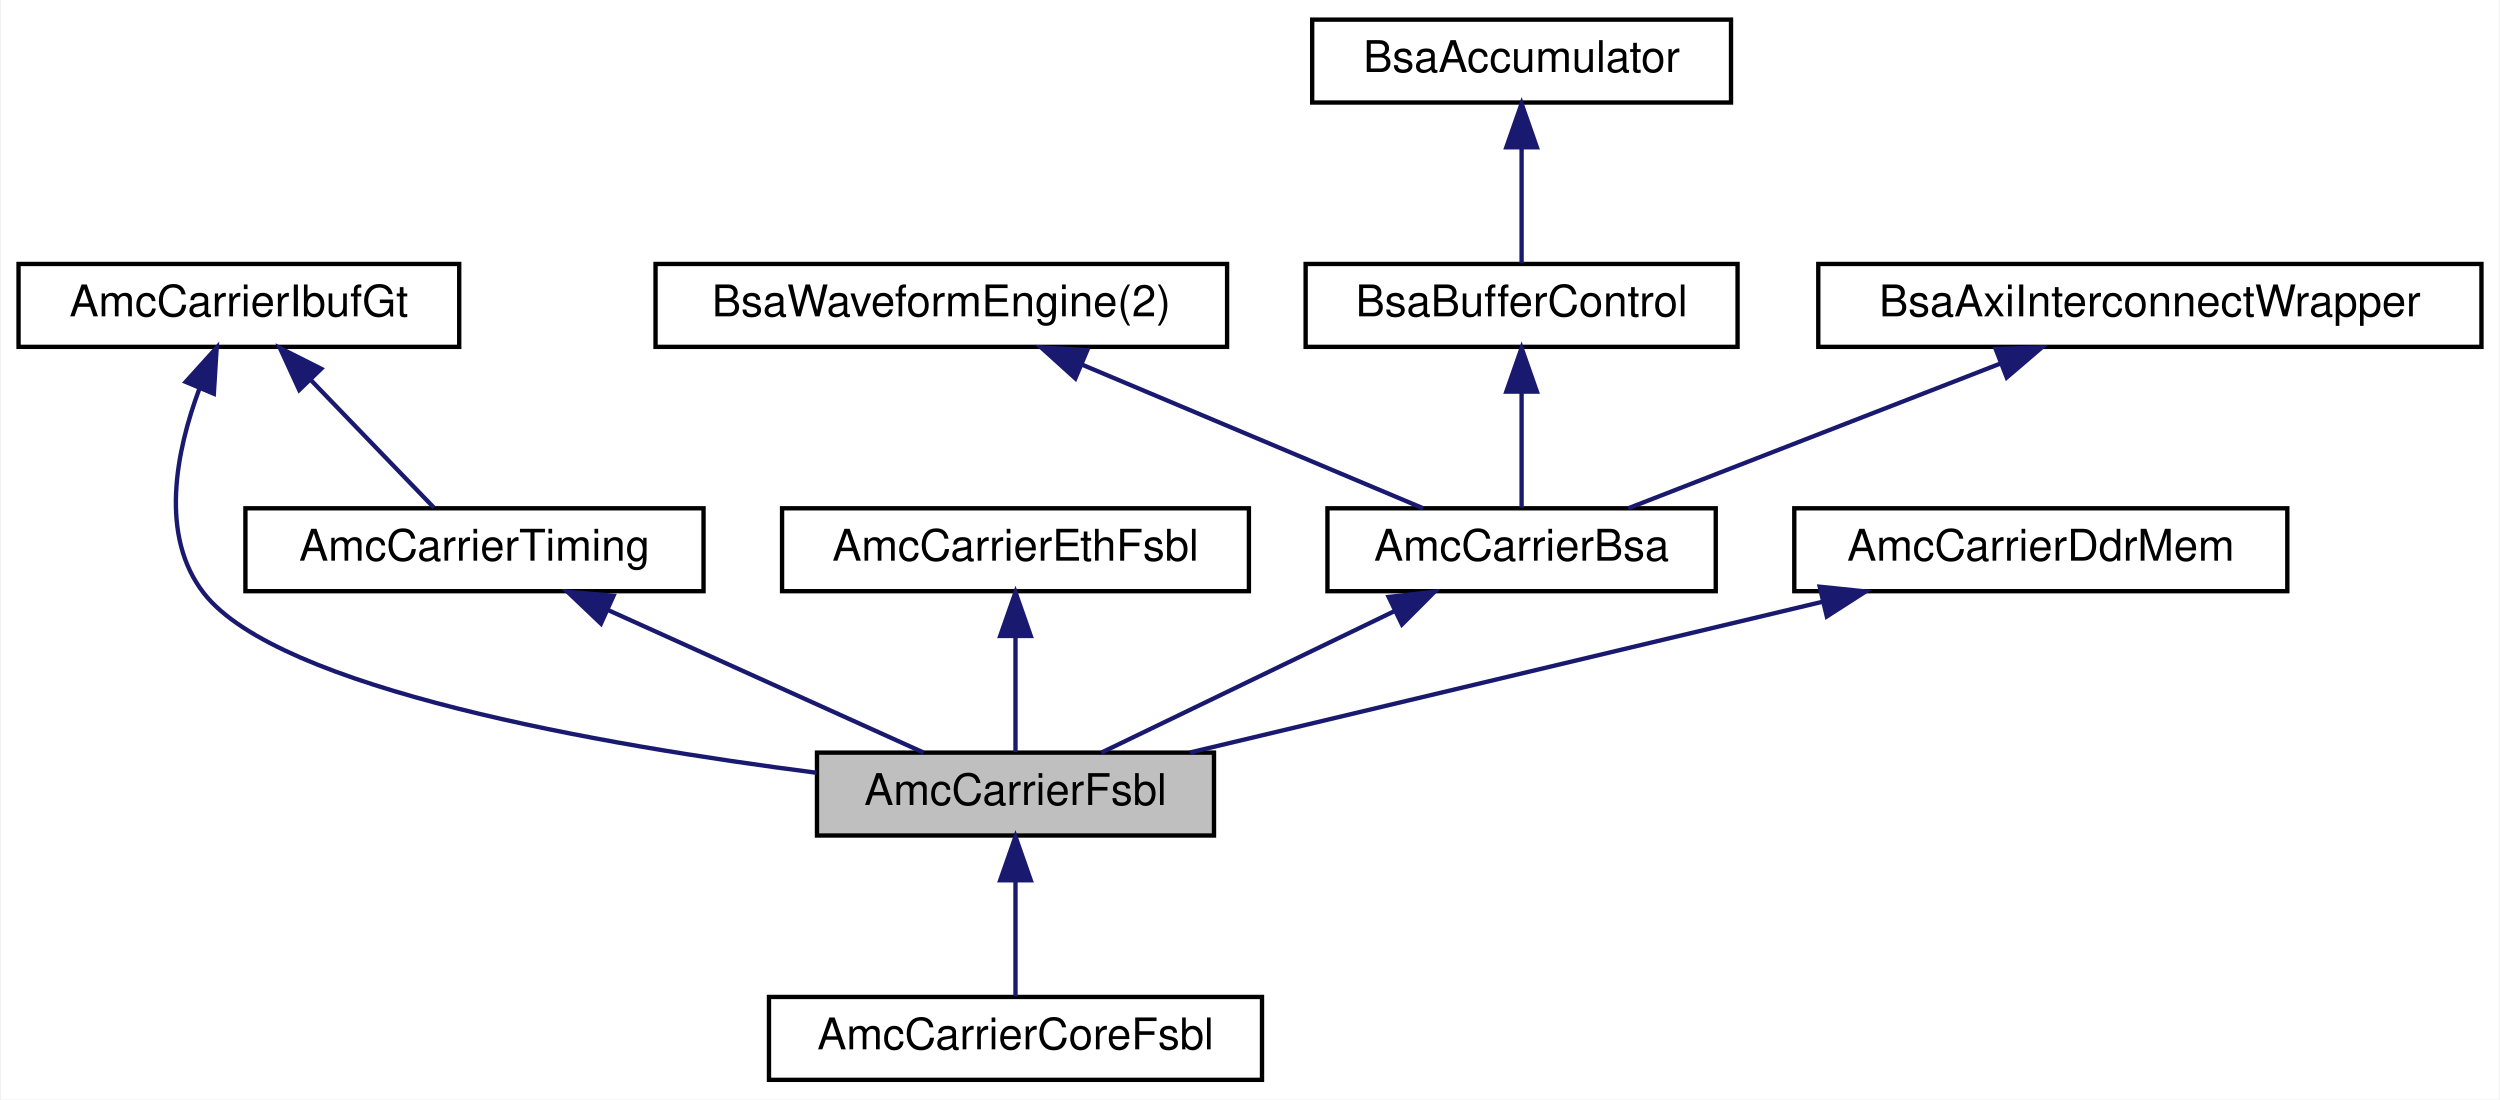
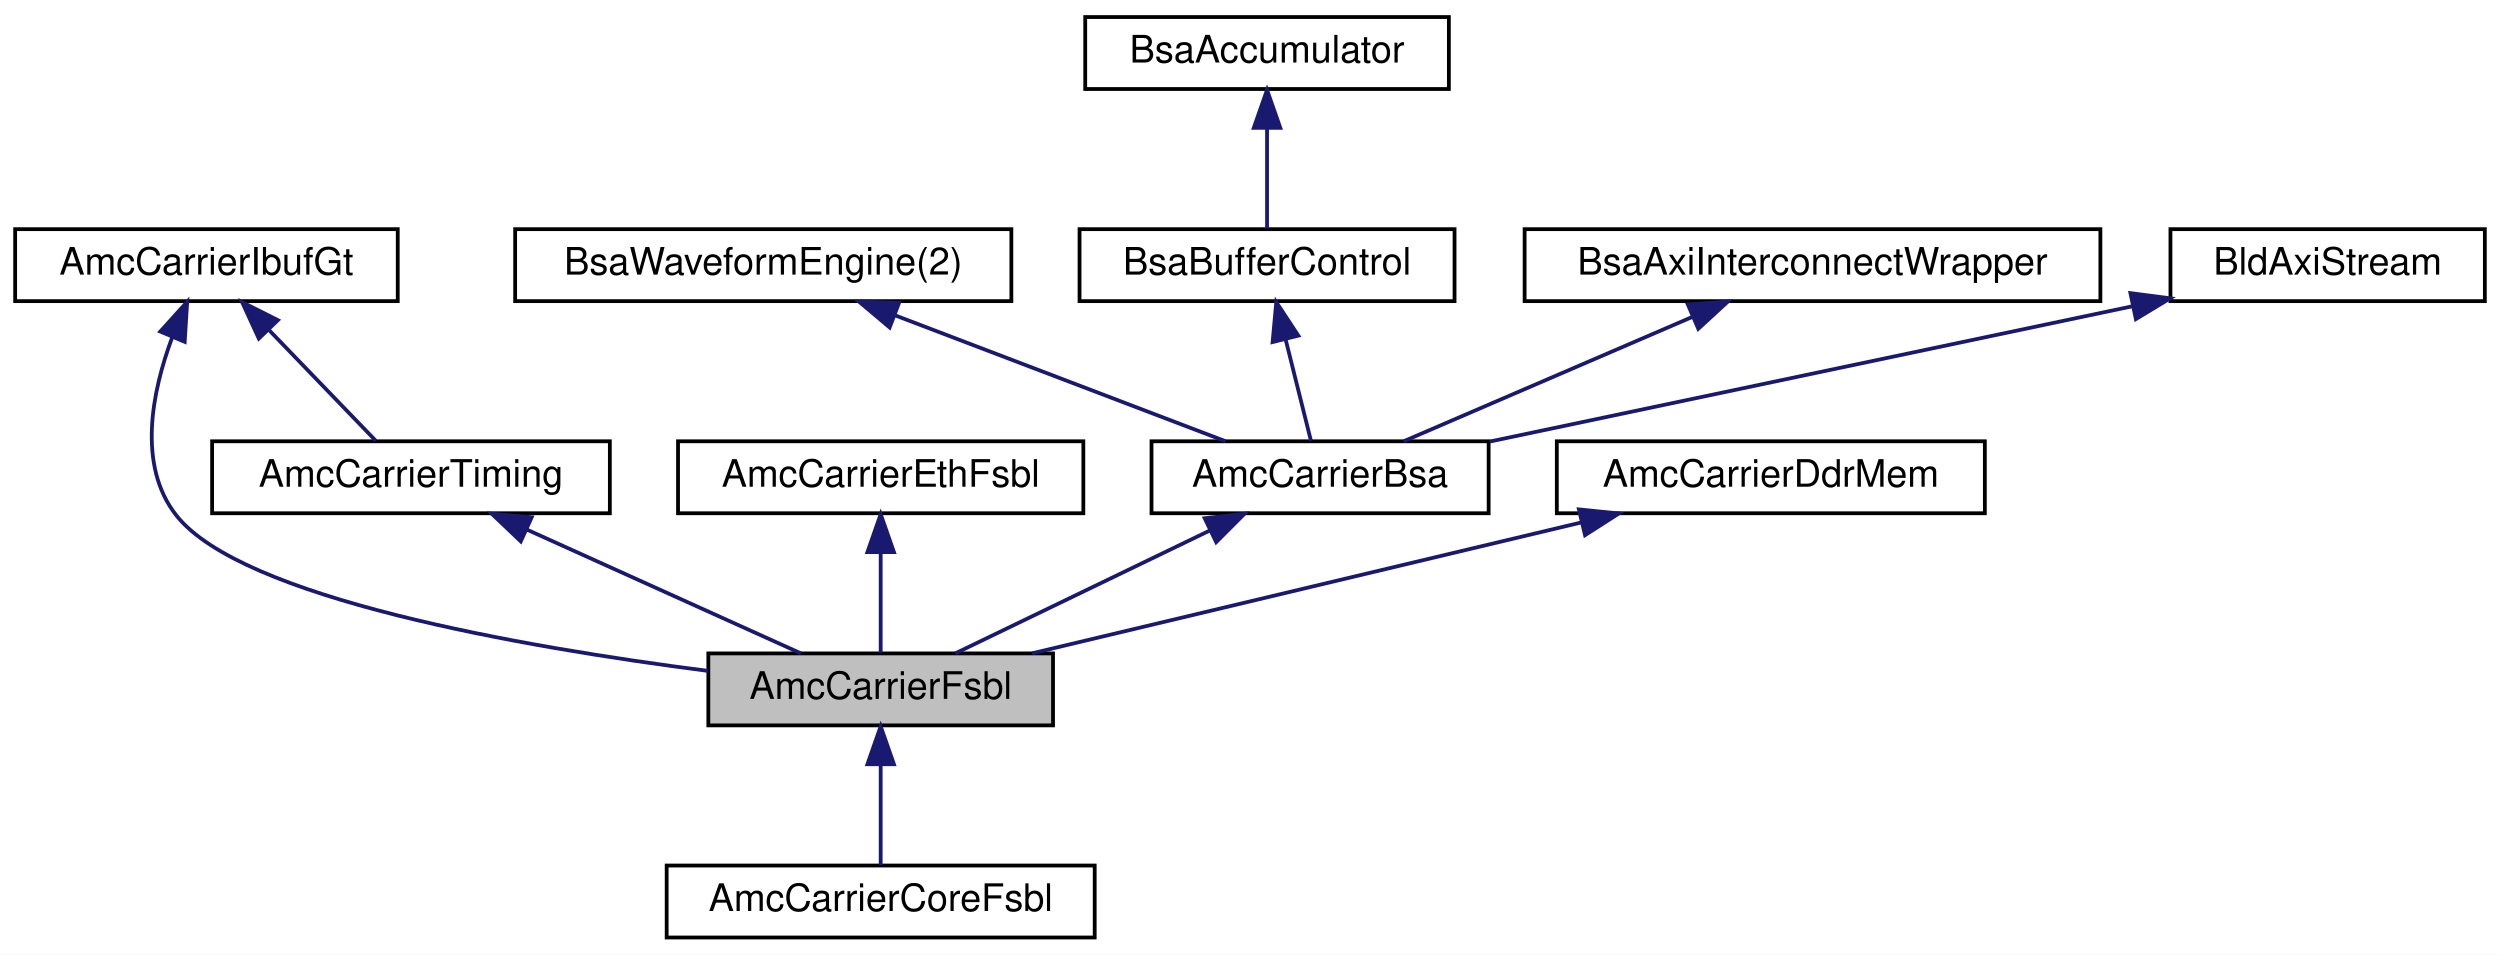
- <svg xmlns="http://www.w3.org/2000/svg" xmlns:xlink="http://www.w3.org/1999/xlink" width="573pt" height="252pt" viewBox="0.00 0.00 572.50 252.00">
+ <svg xmlns="http://www.w3.org/2000/svg" xmlns:xlink="http://www.w3.org/1999/xlink" width="660pt" height="252pt" viewBox="0.00 0.00 660.00 252.00">
  <g id="graph0" class="graph" transform="scale(1 1) rotate(0) translate(4 248)">
-     <polygon fill="#ffffff" stroke="transparent" points="-4,4 -4,-248 568.5,-248 568.5,4 -4,4" />
+     <polygon fill="#ffffff" stroke="transparent" points="-4,4 -4,-248 656,-248 656,4 -4,4" />
    <g id="node1" class="node">
      <polygon fill="#bfbfbf" stroke="#000000" points="183,-56.5 183,-75.5 274,-75.5 274,-56.5 183,-56.5" />
      <text text-anchor="middle" x="228.5" y="-63.5" font-family="Helvetica,sans-Serif" font-size="10.00" fill="#000000">AmcCarrierFsbl</text>
    </g>
-     <g id="node11" class="node">
-       <g id="a_node11">
+     <g id="node12" class="node">
+       <g id="a_node12">
        <a xlink:href="classAmcCarrierCoreFsbl.html" target="_top" xlink:title="AmcCarrierCoreFsbl">
          <polygon fill="#ffffff" stroke="#000000" points="172,-.5 172,-19.5 285,-19.5 285,-.5 172,-.5" />
          <text text-anchor="middle" x="228.5" y="-7.5" font-family="Helvetica,sans-Serif" font-size="10.00" fill="#000000">AmcCarrierCoreFsbl</text>
        </a>
      </g>
    </g>
-     <g id="edge11" class="edge">
+     <g id="edge12" class="edge">
      <path fill="none" stroke="#191970" d="M228.5,-46.157C228.5,-37.155 228.5,-26.92 228.5,-19.643" />
      <polygon fill="#191970" stroke="#191970" points="225,-46.245 228.5,-56.245 232,-46.246 225,-46.245" />
    </g>
    <g id="node2" class="node">
      <g id="a_node2">
        <a xlink:href="classAmcCarrierIbufGt.html" target="_top" xlink:title="AmcCarrierIbufGt">
          <polygon fill="#ffffff" stroke="#000000" points="0,-168.5 0,-187.5 101,-187.5 101,-168.5 0,-168.5" />
          <text text-anchor="middle" x="50.5" y="-175.5" font-family="Helvetica,sans-Serif" font-size="10.00" fill="#000000">AmcCarrierIbufGt</text>
        </a>
      </g>
    </g>
    <g id="edge1" class="edge">
      <path fill="none" stroke="#191970" d="M41.456,-158.922C36.112,-144.56 32.195,-125.164 42.5,-112 59.621,-90.129 133.557,-77.217 182.897,-70.883" />
      <polygon fill="#191970" stroke="#191970" points="38.311,-160.471 45.417,-168.329 44.762,-157.754 38.311,-160.471" />
    </g>
    <g id="node4" class="node">
      <g id="a_node4">
        <a xlink:href="classAmcCarrierTiming.html" target="_top" xlink:title="AmcCarrierTiming">
          <polygon fill="#ffffff" stroke="#000000" points="52,-112.5 52,-131.5 157,-131.5 157,-112.5 52,-112.5" />
          <text text-anchor="middle" x="104.5" y="-119.5" font-family="Helvetica,sans-Serif" font-size="10.00" fill="#000000">AmcCarrierTiming</text>
        </a>
      </g>
    </g>
    <g id="edge4" class="edge">
      <path fill="none" stroke="#191970" d="M67.097,-160.788C76.335,-151.208 87.49,-139.64 95.202,-131.643" />
      <polygon fill="#191970" stroke="#191970" points="64.328,-158.618 59.906,-168.245 69.367,-163.477 64.328,-158.618" />
    </g>
    <g id="node3" class="node">
      <g id="a_node3">
        <a xlink:href="classAmcCarrierEthFsbl.html" target="_top" xlink:title="AmcCarrierEthFsbl">
          <polygon fill="#ffffff" stroke="#000000" points="175,-112.5 175,-131.5 282,-131.5 282,-112.5 175,-112.5" />
          <text text-anchor="middle" x="228.5" y="-119.5" font-family="Helvetica,sans-Serif" font-size="10.00" fill="#000000">AmcCarrierEthFsbl</text>
        </a>
      </g>
    </g>
    <g id="edge2" class="edge">
      <path fill="none" stroke="#191970" d="M228.5,-102.157C228.5,-93.155 228.5,-82.92 228.5,-75.643" />
      <polygon fill="#191970" stroke="#191970" points="225,-102.246 228.5,-112.246 232,-102.246 225,-102.246" />
    </g>
    <g id="edge3" class="edge">
      <path fill="none" stroke="#191970" d="M134.952,-108.247C157.472,-98.077 187.562,-84.488 207.462,-75.501" />
      <polygon fill="#191970" stroke="#191970" points="133.489,-105.067 125.816,-112.373 136.371,-111.447 133.489,-105.067" />
    </g>
    <g id="node5" class="node">
      <g id="a_node5">
        <a xlink:href="classAmcCarrierBsa.html" target="_top" xlink:title="AmcCarrierBsa">
          <polygon fill="#ffffff" stroke="#000000" points="300,-112.5 300,-131.5 389,-131.5 389,-112.5 300,-112.5" />
          <text text-anchor="middle" x="344.5" y="-119.5" font-family="Helvetica,sans-Serif" font-size="10.00" fill="#000000">AmcCarrierBsa</text>
        </a>
      </g>
    </g>
    <g id="edge5" class="edge">
      <path fill="none" stroke="#191970" d="M315.446,-107.974C294.443,-97.835 266.631,-84.408 248.181,-75.501" />
      <polygon fill="#191970" stroke="#191970" points="314.032,-111.178 324.559,-112.373 317.075,-104.874 314.032,-111.178" />
    </g>
    <g id="node6" class="node">
      <g id="a_node6">
        <a xlink:href="classBsaWaveformEngine.html" target="_top" xlink:title="BsaWaveformEngine(2)">
-           <polygon fill="#ffffff" stroke="#000000" points="146,-168.5 146,-187.5 277,-187.5 277,-168.5 146,-168.5" />
-           <text text-anchor="middle" x="211.5" y="-175.5" font-family="Helvetica,sans-Serif" font-size="10.00" fill="#000000">BsaWaveformEngine(2)</text>
+           <polygon fill="#ffffff" stroke="#000000" points="132,-168.5 132,-187.5 263,-187.5 263,-168.5 132,-168.5" />
+           <text text-anchor="middle" x="197.5" y="-175.5" font-family="Helvetica,sans-Serif" font-size="10.00" fill="#000000">BsaWaveformEngine(2)</text>
        </a>
      </g>
    </g>
    <g id="edge6" class="edge">
-       <path fill="none" stroke="#191970" d="M243.84,-164.383C268.029,-154.198 300.495,-140.528 321.935,-131.501" />
-       <polygon fill="#191970" stroke="#191970" points="242.222,-161.267 234.363,-168.373 244.938,-167.718 242.222,-161.267" />
+       <path fill="none" stroke="#191970" d="M232.179,-164.789C259.02,-154.564 295.547,-140.649 319.56,-131.501" />
+       <polygon fill="#191970" stroke="#191970" points="230.869,-161.542 222.77,-168.373 233.361,-168.084 230.869,-161.542" />
    </g>
    <g id="node7" class="node">
      <g id="a_node7">
        <a xlink:href="classBsaBufferControl.html" target="_top" xlink:title="BsaBufferControl">
-           <polygon fill="#ffffff" stroke="#000000" points="295,-168.5 295,-187.5 394,-187.5 394,-168.5 295,-168.5" />
-           <text text-anchor="middle" x="344.5" y="-175.5" font-family="Helvetica,sans-Serif" font-size="10.00" fill="#000000">BsaBufferControl</text>
+           <polygon fill="#ffffff" stroke="#000000" points="281,-168.5 281,-187.5 380,-187.5 380,-168.5 281,-168.5" />
+           <text text-anchor="middle" x="330.5" y="-175.5" font-family="Helvetica,sans-Serif" font-size="10.00" fill="#000000">BsaBufferControl</text>
        </a>
      </g>
    </g>
    <g id="edge7" class="edge">
-       <path fill="none" stroke="#191970" d="M344.5,-158.157C344.5,-149.155 344.5,-138.92 344.5,-131.643" />
-       <polygon fill="#191970" stroke="#191970" points="341,-158.245 344.5,-168.245 348,-158.246 341,-158.245" />
+       <path fill="none" stroke="#191970" d="M335.387,-158.454C337.655,-149.38 340.25,-139 342.089,-131.643" />
+       <polygon fill="#191970" stroke="#191970" points="331.969,-157.695 332.939,-168.245 338.76,-159.393 331.969,-157.695" />
    </g>
    <g id="node8" class="node">
      <g id="a_node8">
        <a xlink:href="classBsaAccumulator.html" target="_top" xlink:title="BsaAccumulator">
-           <polygon fill="#ffffff" stroke="#000000" points="296.5,-224.5 296.5,-243.5 392.5,-243.5 392.5,-224.5 296.5,-224.5" />
-           <text text-anchor="middle" x="344.5" y="-231.5" font-family="Helvetica,sans-Serif" font-size="10.00" fill="#000000">BsaAccumulator</text>
+           <polygon fill="#ffffff" stroke="#000000" points="282.5,-224.5 282.5,-243.5 378.5,-243.5 378.5,-224.5 282.5,-224.5" />
+           <text text-anchor="middle" x="330.5" y="-231.5" font-family="Helvetica,sans-Serif" font-size="10.00" fill="#000000">BsaAccumulator</text>
        </a>
      </g>
    </g>
    <g id="edge8" class="edge">
-       <path fill="none" stroke="#191970" d="M344.5,-214.157C344.5,-205.155 344.5,-194.92 344.5,-187.643" />
-       <polygon fill="#191970" stroke="#191970" points="341,-214.245 344.5,-224.245 348,-214.246 341,-214.245" />
+       <path fill="none" stroke="#191970" d="M330.5,-214.157C330.5,-205.155 330.5,-194.92 330.5,-187.643" />
+       <polygon fill="#191970" stroke="#191970" points="327,-214.245 330.5,-224.245 334,-214.246 327,-214.245" />
    </g>
    <g id="node9" class="node">
      <g id="a_node9">
        <a xlink:href="classBsaAxiInterconnectWrapper.html" target="_top" xlink:title="BsaAxiInterconnectWrapper">
-           <polygon fill="#ffffff" stroke="#000000" points="412.5,-168.5 412.5,-187.5 564.5,-187.5 564.5,-168.5 412.5,-168.5" />
-           <text text-anchor="middle" x="488.5" y="-175.5" font-family="Helvetica,sans-Serif" font-size="10.00" fill="#000000">BsaAxiInterconnectWrapper</text>
+           <polygon fill="#ffffff" stroke="#000000" points="398.5,-168.5 398.5,-187.5 550.5,-187.5 550.5,-168.5 398.5,-168.5" />
+           <text text-anchor="middle" x="474.5" y="-175.5" font-family="Helvetica,sans-Serif" font-size="10.00" fill="#000000">BsaAxiInterconnectWrapper</text>
        </a>
      </g>
    </g>
    <g id="edge9" class="edge">
-       <path fill="none" stroke="#191970" d="M454.182,-164.654C427.922,-154.442 392.351,-140.609 368.932,-131.501" />
-       <polygon fill="#191970" stroke="#191970" points="453.157,-168.011 463.745,-168.373 455.694,-161.487 453.157,-168.011" />
+       <path fill="none" stroke="#191970" d="M442.89,-164.383C419.247,-154.198 387.512,-140.528 366.556,-131.501" />
+       <polygon fill="#191970" stroke="#191970" points="441.583,-167.631 452.152,-168.373 444.353,-161.202 441.583,-167.631" />
    </g>
    <g id="node10" class="node">
      <g id="a_node10">
+         <a xlink:href="classBldAxiStream.html" target="_top" xlink:title="BldAxiStream">
+           <polygon fill="#ffffff" stroke="#000000" points="569,-168.5 569,-187.5 652,-187.5 652,-168.5 569,-168.5" />
+           <text text-anchor="middle" x="610.5" y="-175.5" font-family="Helvetica,sans-Serif" font-size="10.00" fill="#000000">BldAxiStream</text>
+         </a>
+       </g>
+     </g>
+     <g id="edge10" class="edge">
+       <path fill="none" stroke="#191970" d="M559.121,-167.183C509.866,-156.814 436.26,-141.318 389.322,-131.436" />
+       <polygon fill="#191970" stroke="#191970" points="558.431,-170.615 568.938,-169.25 559.873,-163.765 558.431,-170.615" />
+     </g>
+     <g id="node11" class="node">
+       <g id="a_node11">
        <a xlink:href="classAmcCarrierDdrMem.html" target="_top" xlink:title="AmcCarrierDdrMem">
          <polygon fill="#ffffff" stroke="#000000" points="407,-112.5 407,-131.5 520,-131.5 520,-112.5 407,-112.5" />
          <text text-anchor="middle" x="463.5" y="-119.5" font-family="Helvetica,sans-Serif" font-size="10.00" fill="#000000">AmcCarrierDdrMem</text>
        </a>
      </g>
    </g>
-     <g id="edge10" class="edge">
+     <g id="edge11" class="edge">
      <path fill="none" stroke="#191970" d="M413.615,-110.112C370.348,-99.802 308.54,-85.073 268.465,-75.524" />
      <polygon fill="#191970" stroke="#191970" points="412.83,-113.523 423.369,-112.437 414.453,-106.714 412.83,-113.523" />
    </g>
  </g>
</svg>
